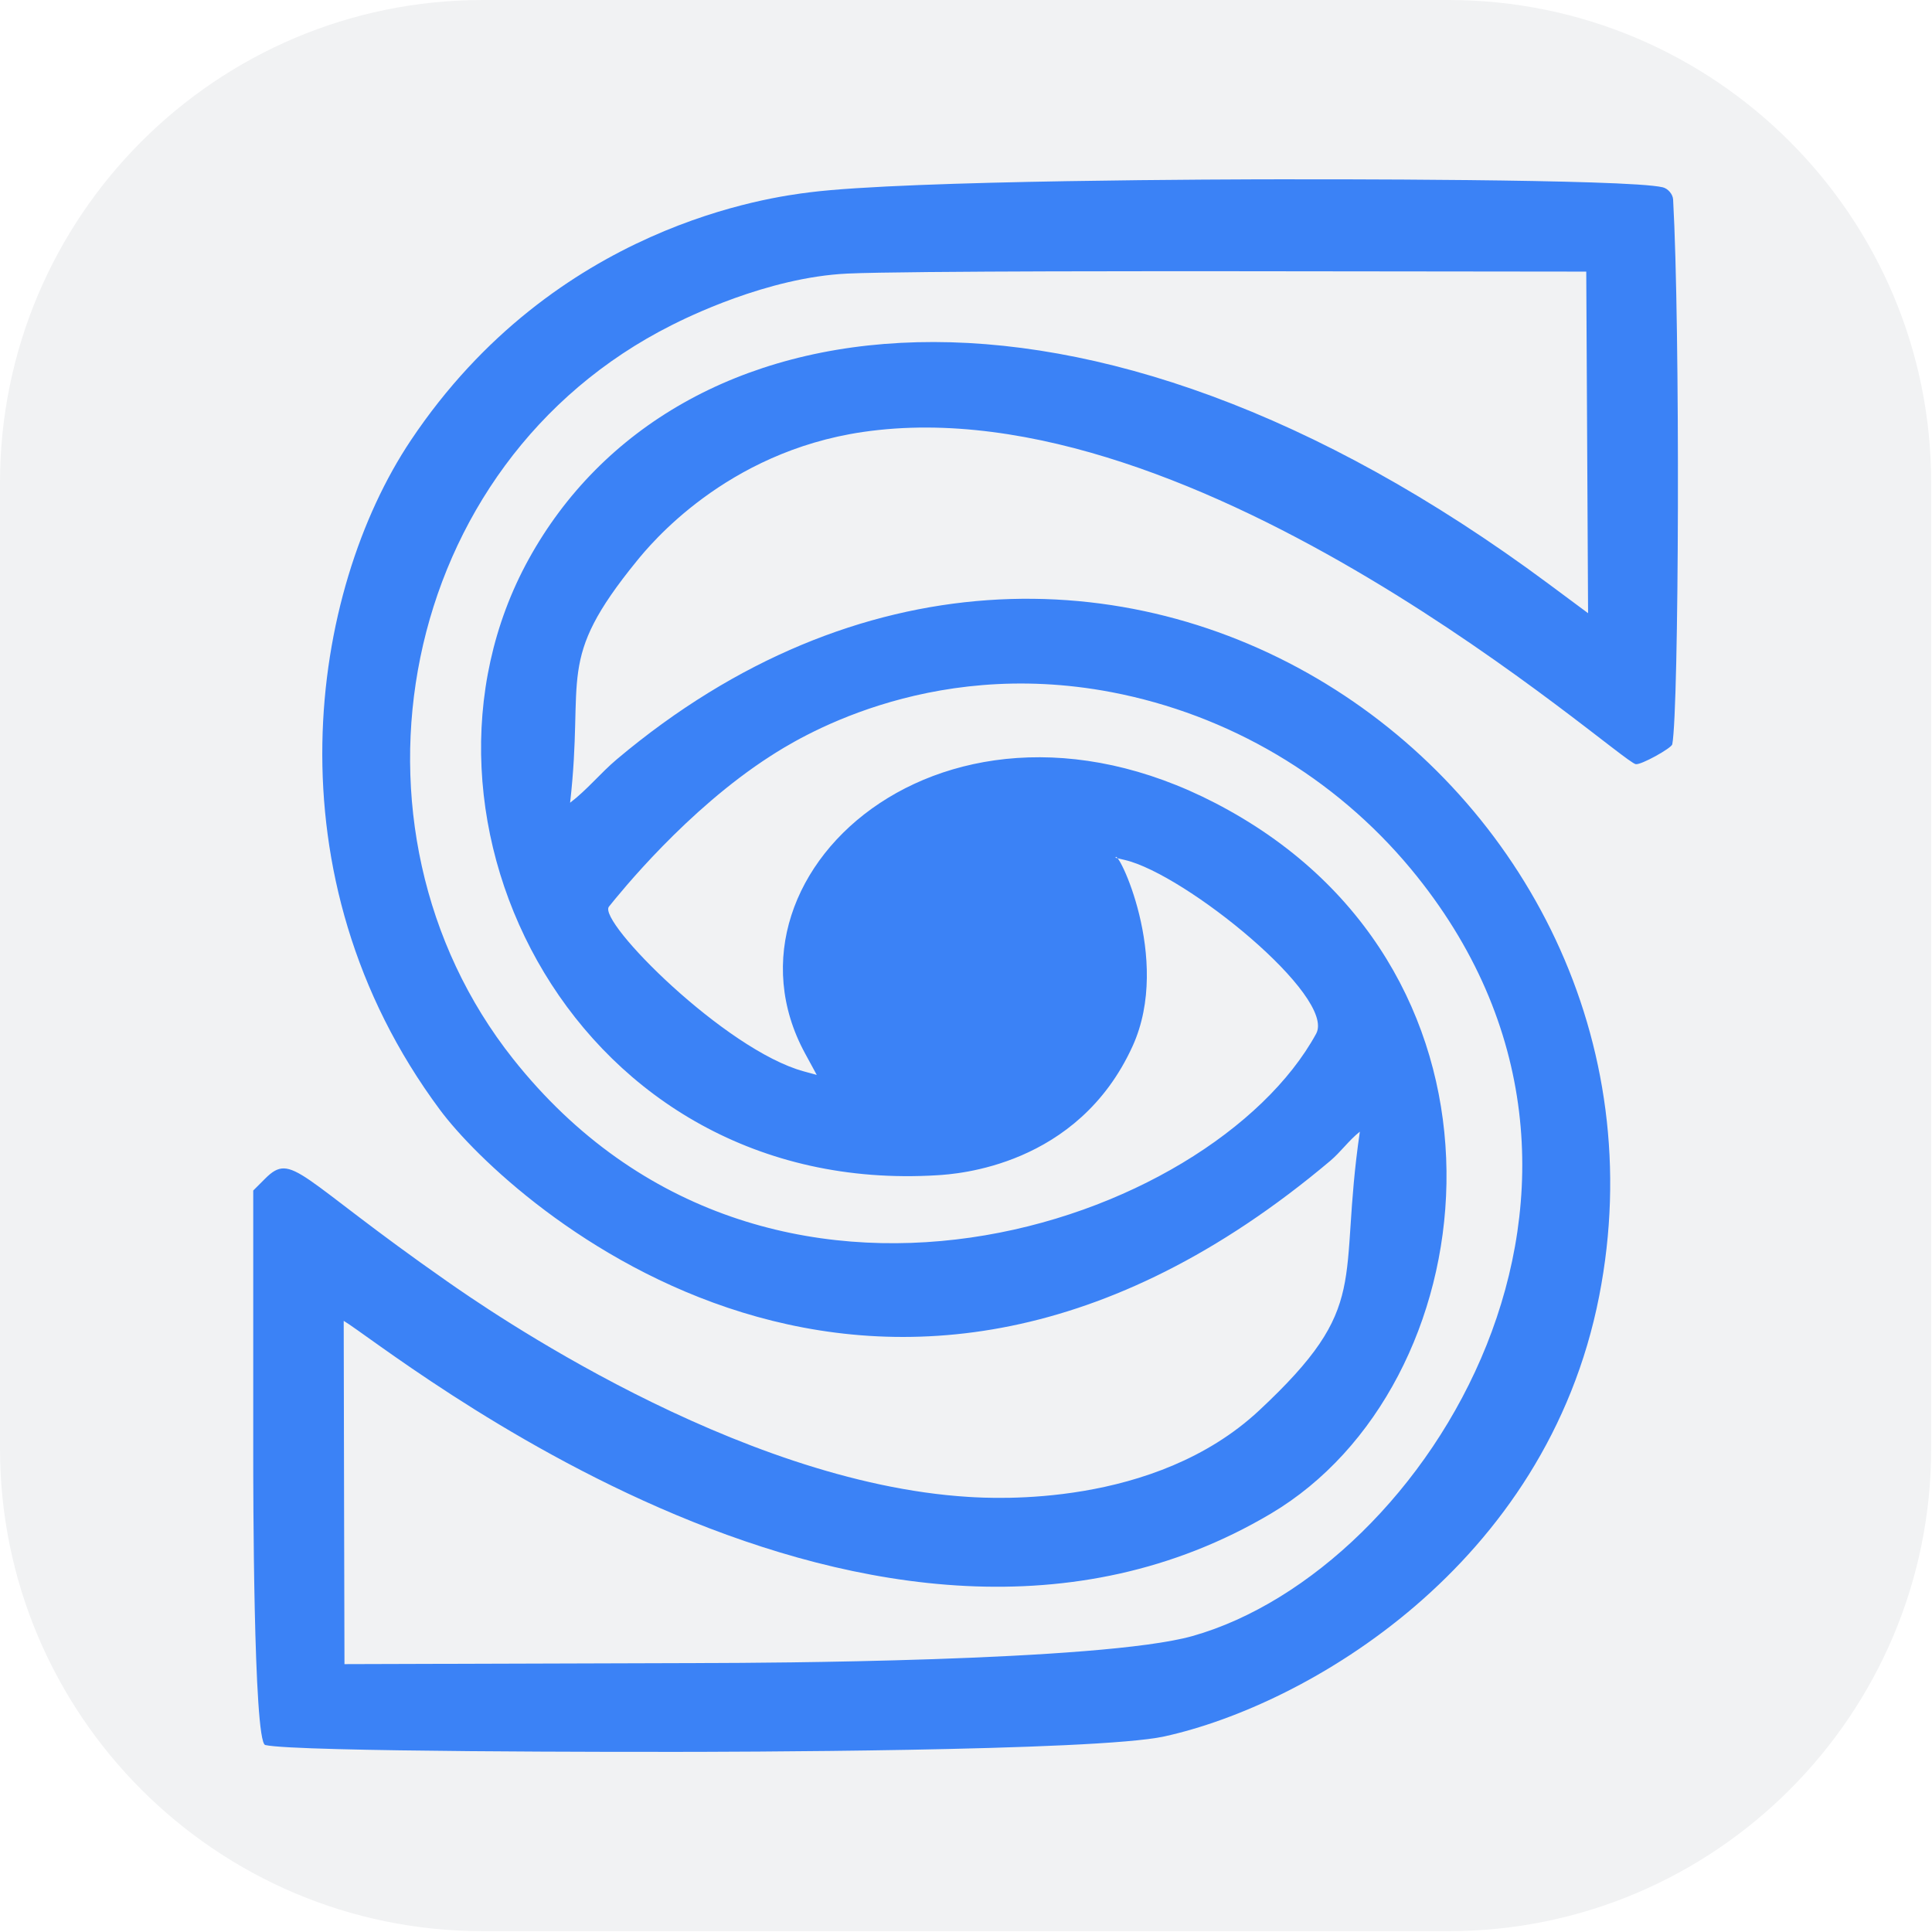
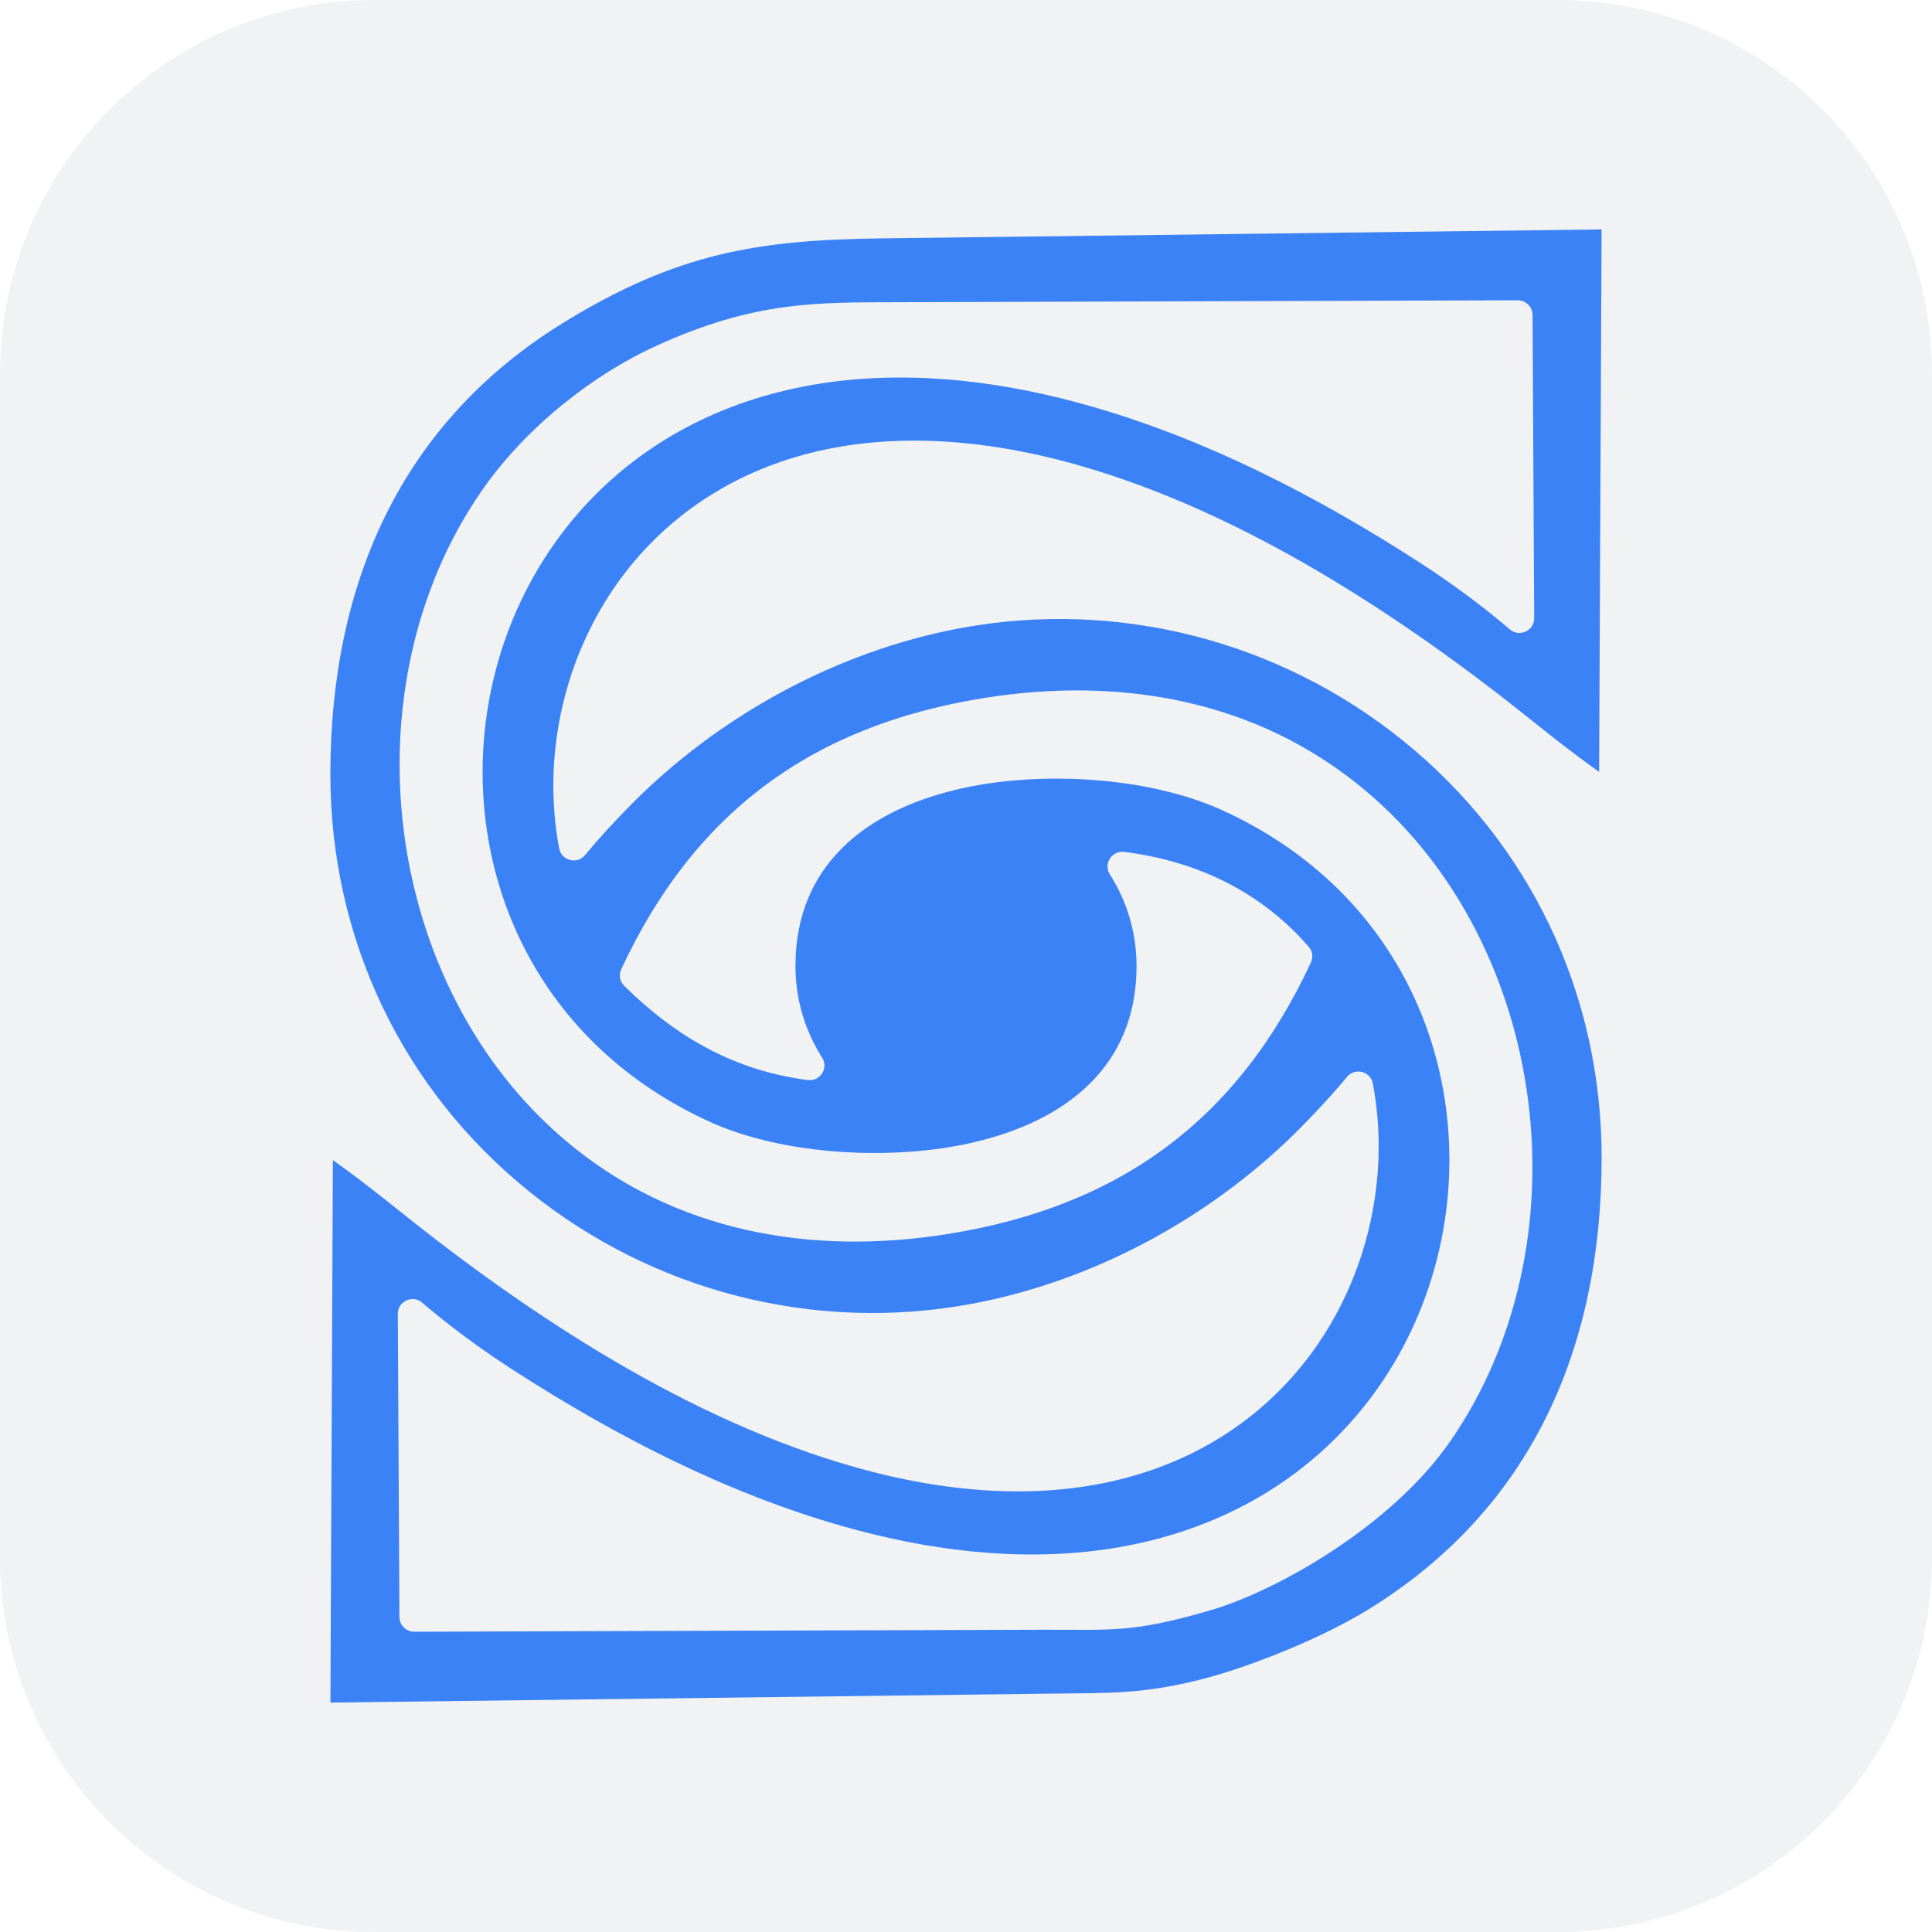
- <svg xmlns="http://www.w3.org/2000/svg" width="100%" height="100%" viewBox="0 0 542 542" version="1.1" xml:space="preserve" style="fill-rule:evenodd;clip-rule:evenodd;stroke-linejoin:round;stroke-miterlimit:2;">
-   <g transform="matrix(1,0,0,1,-2.616158,-3.116158)">
-     <g transform="matrix(1,0,0,1,-16.95229,-14.18088)">
-       <path d="M561.336,152.739L561.336,423.623C561.336,498.375 500.647,559.065 425.894,559.065L155.01,559.065C80.258,559.065 19.568,498.375 19.568,423.623L19.568,152.739C19.568,77.987 80.258,17.297 155.01,17.297L425.894,17.297C500.647,17.297 561.336,77.987 561.336,152.739Z" style="fill:rgb(241,242,243);" />
-     </g>
-     <g transform="matrix(0.999995,0,0,0.999995,-606.4,-314.669)">
-       <path d="M724.267,441.328C764.782,380.741 825.697,373.06 836.155,371.741C863.849,368.249 956.885,368.106 967.388,368.09C976.038,368.077 1065.539,367.943 1075.492,370.333C1076.946,370.682 1078.311,372.261 1078.394,373.754C1080.404,409.723 1080.044,516.73 1078.158,526.594C1077.952,527.672 1069.33,532.472 1067.899,532.162C1062.824,531.063 945.464,425.155 851.087,438.974C812.518,444.621 791.327,470.663 787.638,475.196C764.692,503.396 773.055,507.006 768.955,542.986C773.706,539.386 777.491,534.647 782.05,530.808C917.226,416.968 1085.721,538.064 1057.653,681.392C1042.816,757.158 975.665,796.148 935.66,804.924C916.38,809.154 809.6,809.247 798.632,809.257C789.415,809.264 692.002,809.343 683.43,807.334C680.063,806.545 680.063,733.081 680.063,726.618L680.063,651.774L683.407,648.433C691.068,640.772 692.412,647.902 734.464,677.264C744.845,684.513 815.311,733.714 880.734,737.73C887.525,738.147 932.839,740.929 962.252,713.482C994.017,683.841 984.239,678.143 990.511,635.265C987.444,637.674 985.161,640.966 982.178,643.478C855.947,749.795 751.872,655.253 732.478,629.18C683.566,563.422 696.064,483.497 724.268,441.331M797.524,408.967C801.194,407.124 824.181,395.58 846.785,394.534C863.23,393.773 946.123,393.865 954.761,393.875L1054.026,393.984L1054.538,489.812L1043.472,481.594C911.915,383.886 798.041,400.813 757.34,474.661C717.24,547.419 770.843,653.7 871.96,647.487C877.205,647.165 911.378,645.065 926.759,611.265C937.955,586.665 922.107,555.034 921.985,558.432L924.616,559.053C941.584,563.048 983.934,597.39 978.248,607.79C948.995,661.289 824.026,704.443 752.974,614.867C701.558,550.048 720.131,447.834 797.525,408.967M825.098,529.939C831.652,525.721 868.527,501.989 920.856,511.97C953.741,518.265 983.438,535.799 1004.833,561.554C1077.576,649.298 1009.136,758.272 943.553,776.763C917.882,784.001 819.854,784.296 809.079,784.328L705.657,784.642C705.657,784.642 705.434,696.205 705.442,688.337C717.948,695.724 854.886,808.13 965.598,742.389C1025.89,706.589 1039.237,596.26 957.496,547.284C877.818,499.545 806.904,561.867 834.865,613.298L838.152,619.343L834.539,618.357C812.453,612.354 776.563,576.226 779.852,572.135C782.953,568.277 801.632,545.04 825.098,529.938" style="fill:rgb(59,130,246);" />
-     </g>
-   </g>
+ <svg xmlns="http://www.w3.org/2000/svg" width="400" height="400" viewBox="0 0 400 400" fill="none">
+   <path fill="#f1f2f3" d="M77.42 0h245.16C365.33 0 400 34.67 400 77.42v245.16c0 42.75-34.67 77.42-77.42 77.42H77.42C34.67 400 0 365.33 0 322.58V77.42C0 34.67 34.67 0 77.42 0" />
+   <path fill="#3b82f6" d="m68.92 240.19-.51 112.31c49.62-.61 99.23-1.23 148.85-1.85 12.75-.15 19.62.13 32.16-3.14 8.38-2.19 23.24-7.78 33.62-14.13 34.17-20.91 48.55-54.51 48.56-93.68 0-33.9-14.79-65.14-41.21-86.42-25.62-20.65-58.98-29.24-91.37-23.26-25.75 4.75-50.38 18.25-68.69 36.9-3.19 3.26-6.3 6.6-9.21 10.12-.77.93-1.94 1.31-3.11 1.01s-2.01-1.2-2.24-2.39c-2.77-14.63-.71-30.16 5.54-43.67 7.29-15.78 19.81-27.94 35.85-34.67 20.88-8.76 44.45-7.12 65.82-1.09 34.24 9.68 67.02 31.16 94.58 53.26 4.02 3.23 8.09 6.41 12.28 9.43.41.3.82.6 1.24.89l.51-112.31-149.11 1.85c-25.6.32-42.29 3.06-65.52 17.27-34.17 20.91-48.55 54.51-48.56 93.68 0 33.9 14.79 65.14 41.21 86.42 25.62 20.65 58.98 29.24 91.37 23.26 25.75-4.75 50.38-18.25 68.69-36.9 3.19-3.26 6.31-6.61 9.21-10.12.77-.94 1.94-1.32 3.11-1.01 1.18.3 2.02 1.19 2.24 2.38 2.77 14.64.71 30.17-5.54 43.67-7.29 15.78-19.81 27.95-35.85 34.68-20.88 8.76-44.45 7.12-65.82 1.08-34.25-9.67-67.02-31.15-94.58-53.25-4.02-3.23-8.09-6.41-12.28-9.43-.41-.3-.82-.6-1.24-.89m202.48-40.9c-15.2 32.68-39.69 50.54-75.18 56.2-28.34 4.53-56.69-.42-79.04-19.27-19.05-16.06-30.45-39.57-33.57-64.1-3.12-24.49 2.01-50.2 16.2-70.62 9.43-13.55 23.51-24.16 35.86-29.81 20.76-9.49 33.56-9.06 50.88-9.12l127.69-.4c1.68 0 3.05 1.36 3.06 3.04l.34 62.76c0 1.23-.67 2.28-1.78 2.79s-2.34.34-3.27-.46c-1.11-.96-2.24-1.89-3.39-2.81-5.03-4.06-10.31-7.83-15.75-11.33-20.94-13.49-43.8-25.27-67.82-32.11-17.36-4.95-35.81-7.37-53.79-4.93-18.76 2.56-36 10.35-49.27 24.03-11.73 12.08-19.21 27.67-21.72 44.3-1.24 8.21-1.24 16.6.01 24.81 1.25 8.2 3.75 16.19 7.49 23.6 8.28 16.44 21.81 28.72 38.48 36.34 15.5 7.09 38.17 8.16 54.67 4.33 19.01-4.41 33.81-15.61 33.81-36.53 0-6.73-1.9-13.28-5.52-18.95a3 3 0 0 1-.01-3.27 2.99 2.99 0 0 1 2.96-1.4c14.92 1.85 28.27 8.17 38.2 19.62.81.93.98 2.17.46 3.29M87.41 269.7c1.11.96 2.24 1.89 3.39 2.81 5.03 4.06 10.31 7.83 15.75 11.33 20.94 13.49 43.8 25.27 67.82 32.11 17.36 4.95 35.81 7.37 53.79 4.93 18.76-2.56 36-10.36 49.26-24.03 11.74-12.08 19.22-27.67 21.73-44.3 1.24-8.21 1.24-16.6-.01-24.81-1.25-8.2-3.75-16.19-7.49-23.6-8.28-16.44-21.81-28.72-38.48-36.34-15.59-7.13-38.22-8.28-54.81-4.4-19.01 4.45-33.67 15.71-33.67 36.6 0 6.73 1.9 13.27 5.51 18.95.66 1.02.66 2.25.01 3.27s-1.76 1.55-2.97 1.39c-15.15-1.95-27.21-8.86-38-19.49a3.02 3.02 0 0 1-.62-3.46c15.21-32.66 39.7-50.49 75.16-56.15 28.34-4.53 56.69.42 79.04 19.27 19.05 16.06 30.45 39.57 33.57 64.1 3.12 24.49-2.01 50.2-16.2 70.62-12.32 17.72-36.13 30.94-49.35 34.82-16.43 4.83-20.72 4.06-34.98 4.1l-130.1.41c-1.68 0-3.05-1.36-3.06-3.04l-.34-62.76c0-1.23.67-2.28 1.78-2.79s2.34-.34 3.27.46" />
</svg>
